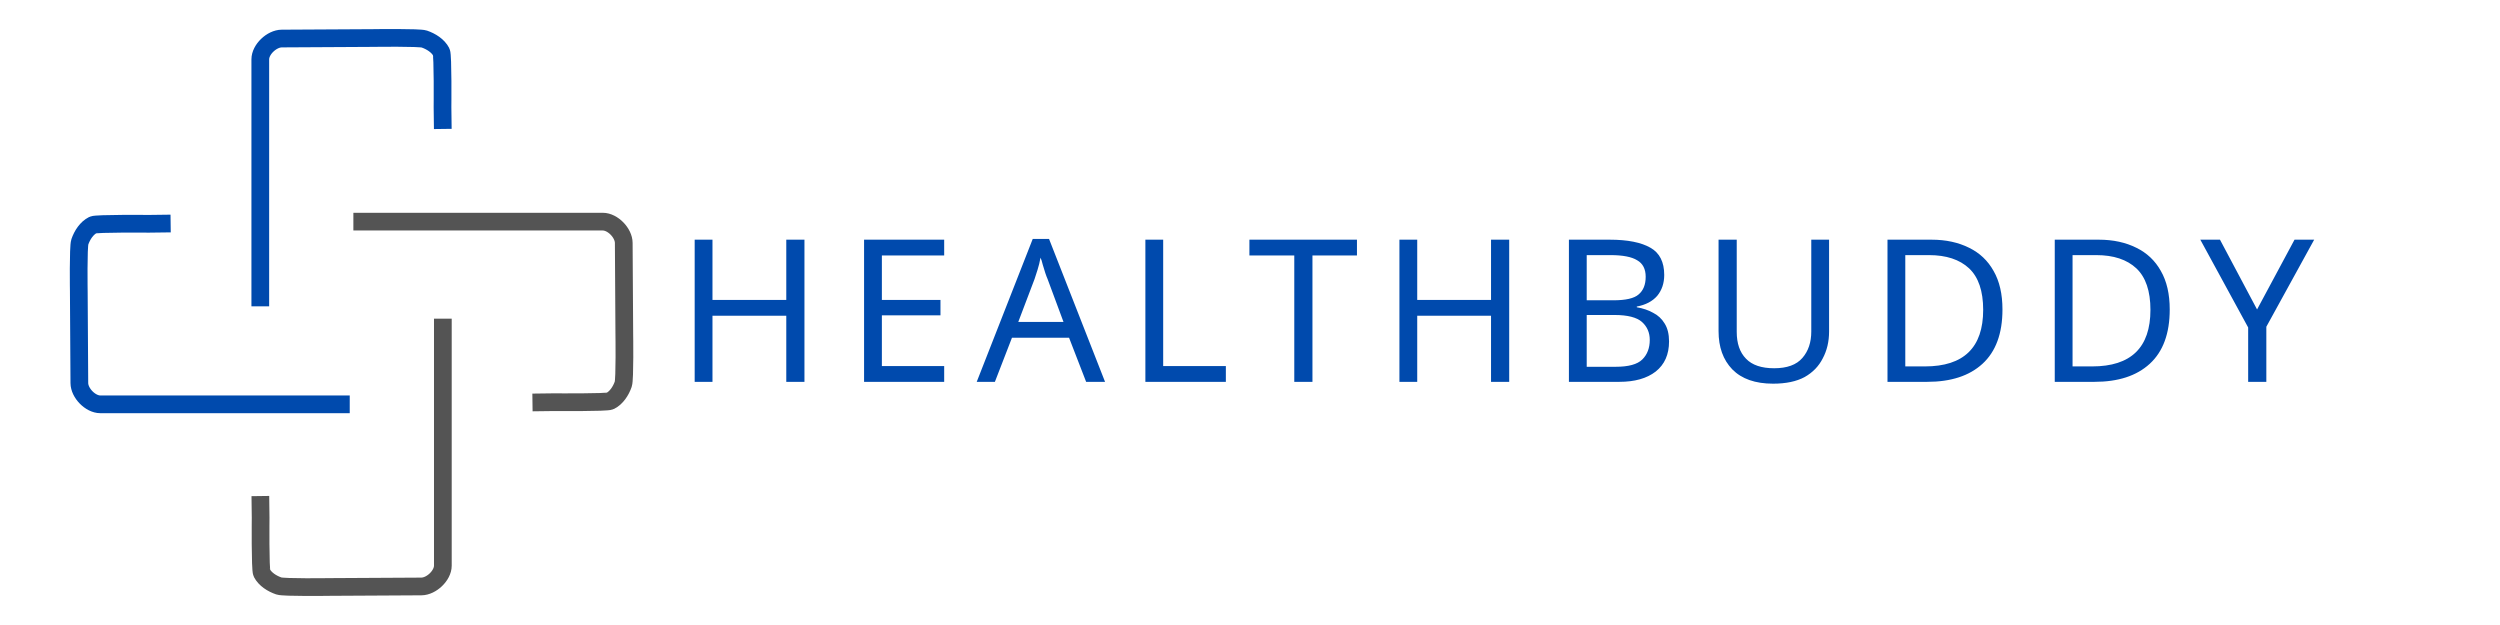
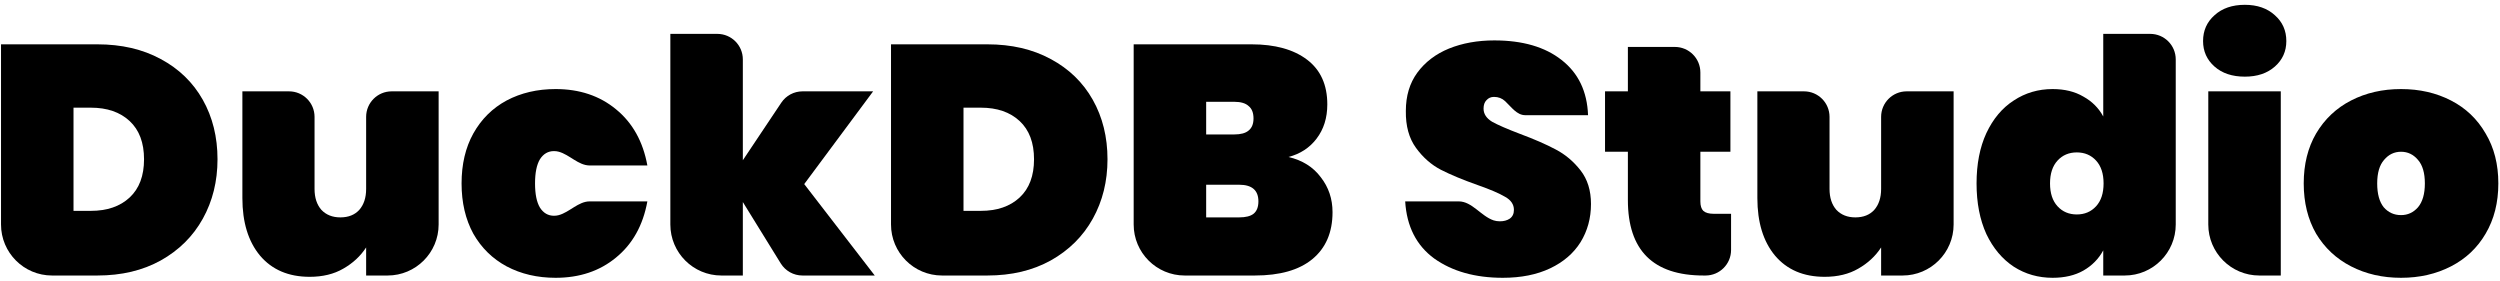
- <svg xmlns="http://www.w3.org/2000/svg" width="400" height="100" viewBox="0 0 105.833 26.458" version="1.1" id="svg15258">
-   <defs id="defs15255" />
-   <g id="layer1">
-     <g id="g351" transform="translate(1.710854)">
-       <g id="g15485" transform="translate(0.1863768)">
-         <g id="g14981" transform="matrix(1.467635,0,0,1.4675,-35.01314,-10.70884)" style="stroke-width:0.681">
-           <path style="fill:none;stroke:#004aad;stroke-width:0.511;stroke-linecap:butt;stroke-linejoin:miter;stroke-dasharray:none;stroke-opacity:1" d="M 30.072,16.135 V 9.009 c 0,-0.286 0.331,-0.598 0.619,-0.6 l 2.659,-0.015 c 0,0 1.309,-0.019 1.451,0.029 0.196,0.067 0.399,0.193 0.493,0.376 0.049,0.096 0.034,1.591 0.034,1.591 l 0.008,0.627" id="path8134" />
-           <path style="fill:none;stroke:#004aad;stroke-width:0.511;stroke-linecap:butt;stroke-linejoin:miter;stroke-dasharray:none;stroke-opacity:1" d="m 32.652,18.961 h -7.194 c -0.289,0 -0.604,-0.328 -0.605,-0.614 l -0.016,-2.634 c 0,0 -0.019,-1.296 0.03,-1.438 0.067,-0.194 0.195,-0.396 0.38,-0.488 0.097,-0.048 1.606,-0.034 1.606,-0.034 l 0.633,-0.008" id="path9600" />
-           <path style="fill:none;stroke:#545454;stroke-width:0.511;stroke-linecap:butt;stroke-linejoin:miter;stroke-dasharray:none;stroke-opacity:1" d="m 35.338,16.49 v 7.125 c 0,0.286 -0.331,0.598 -0.619,0.6 l -2.659,0.015 c 0,0 -1.309,0.019 -1.451,-0.029 -0.196,-0.067 -0.399,-0.193 -0.493,-0.376 -0.049,-0.096 -0.034,-1.591 -0.034,-1.591 l -0.008,-0.627" id="path9602" />
-           <path style="fill:none;stroke:#545454;stroke-width:0.511;stroke-linecap:butt;stroke-linejoin:miter;stroke-dasharray:none;stroke-opacity:1" d="m 32.757,13.691 h 7.194 c 0.289,0 0.604,0.328 0.605,0.614 l 0.016,2.634 c 0,0 0.019,1.296 -0.03,1.438 -0.067,0.194 -0.195,0.396 -0.38,0.488 -0.097,0.048 -1.606,0.034 -1.606,0.034 l -0.633,0.008" id="path9604" />
-         </g>
-         <text xml:space="preserve" style="font-style:normal;font-variant:normal;font-weight:300;font-stretch:normal;font-size:8.467px;line-height:1.8;font-family:Montserrat;-inkscape-font-specification:'Montserrat Light';letter-spacing:0.865px;fill:#004aad;fill-opacity:1;stroke:none;stroke-width:0.265;stroke-opacity:1" x="26.549" y="16.243" id="text9619" transform="scale(1.004811,0.9952125)">
-           <tspan id="tspan9617" style="font-style:normal;font-variant:normal;font-weight:300;font-stretch:normal;font-size:8.467px;font-family:Montserrat;-inkscape-font-specification:'Montserrat Light';fill:#004aad;fill-opacity:1;stroke:none;stroke-width:0.265;stroke-opacity:1" x="26.549" y="16.243">HEALTHBUDDY</tspan>
-         </text>
-       </g>
-     </g>
-   </g>
+ <svg xmlns="http://www.w3.org/2000/svg" width="490" height="55" viewBox="0 0 490 55" fill="none">
+   <path d="M19.08 8.688C23.816 8.688 27.955 9.648 31.496 11.568C35.08 13.488 37.832 16.155 39.752 19.568C41.672 22.981 42.632 26.864 42.632 31.216C42.632 35.525 41.672 39.408 39.752 42.864C37.832 46.32 35.08 49.051 31.496 51.056C27.955 53.019 23.816 54 19.08 54H10.2C4.677 54 0.2 49.523 0.2 44V8.688H19.08ZM17.8 41.328C21 41.328 23.539 40.453 25.416 38.704C27.293 36.955 28.232 34.459 28.232 31.216C28.232 27.973 27.293 25.477 25.416 23.728C23.539 21.979 21 21.104 17.8 21.104H14.408V41.328H17.8Z" fill="black" />
+   <path d="M85.971 17.904V44C85.971 49.523 81.493 54 75.971 54H71.763V48.496C70.653 50.203 69.16 51.589 67.282 52.656C65.448 53.723 63.251 54.256 60.691 54.256C56.552 54.256 53.309 52.869 50.962 50.096C48.658 47.323 47.507 43.568 47.507 38.832V17.904H56.651C59.412 17.904 61.651 20.143 61.651 22.904V37.04C61.651 38.747 62.099 40.112 62.995 41.136C63.933 42.117 65.171 42.608 66.707 42.608C68.285 42.608 69.522 42.117 70.418 41.136C71.314 40.112 71.763 38.747 71.763 37.04V22.904C71.763 20.143 74.001 17.904 76.763 17.904H85.971Z" fill="black" />
+   <path d="M90.468 35.952C90.468 32.197 91.236 28.933 92.772 26.16C94.35 23.344 96.526 21.189 99.299 19.696C102.116 18.203 105.316 17.456 108.9 17.456C113.593 17.456 117.54 18.779 120.74 21.424C123.982 24.069 126.03 27.739 126.884 32.432H115.58C113.364 32.432 111.647 30.321 109.51 29.735C109.222 29.655 108.912 29.616 108.58 29.616C107.428 29.616 106.51 30.149 105.828 31.216C105.188 32.283 104.868 33.861 104.868 35.952C104.868 38.043 105.188 39.621 105.828 40.688C106.51 41.755 107.428 42.288 108.58 42.288C108.912 42.288 109.222 42.248 109.51 42.169C111.647 41.583 113.364 39.472 115.58 39.472H126.884C126.03 44.165 123.982 47.835 120.74 50.48C117.54 53.125 113.593 54.448 108.9 54.448C105.316 54.448 102.116 53.701 99.299 52.208C96.526 50.715 94.35 48.581 92.772 45.808C91.236 42.992 90.468 39.707 90.468 35.952Z" fill="black" />
+   <path d="M157.28 54C155.547 54 153.937 53.102 153.026 51.628L145.596 39.6V54H141.388C135.865 54 131.388 49.523 131.388 44V6.64H140.596C143.357 6.64 145.596 8.879 145.596 11.64V31.408L153.135 20.126C154.062 18.738 155.622 17.904 157.292 17.904H171.132L157.628 36.08L171.452 54H157.28Z" fill="black" />
+   <path d="M193.518 8.688C198.254 8.688 202.392 9.648 205.934 11.568C209.518 13.488 212.27 16.155 214.19 19.568C216.11 22.981 217.07 26.864 217.07 31.216C217.07 35.525 216.11 39.408 214.19 42.864C212.27 46.32 209.518 49.051 205.934 51.056C202.392 53.019 198.254 54 193.518 54H184.638C179.115 54 174.638 49.523 174.638 44V8.688H193.518ZM192.238 41.328C195.438 41.328 197.976 40.453 199.854 38.704C201.731 36.955 202.67 34.459 202.67 31.216C202.67 27.973 201.731 25.477 199.854 23.728C197.976 21.979 195.438 21.104 192.238 21.104H188.846V41.328H192.238Z" fill="black" />
+   <path d="M252.536 30.768C255.267 31.408 257.379 32.731 258.872 34.736C260.408 36.699 261.176 38.981 261.176 41.584C261.176 45.552 259.853 48.624 257.208 50.8C254.605 52.933 250.851 54 245.944 54H232.2C226.677 54 222.2 49.523 222.2 44V8.688H245.304C249.912 8.688 253.539 9.691 256.184 11.696C258.829 13.701 260.152 16.624 260.152 20.464C260.152 23.109 259.448 25.349 258.04 27.184C256.675 28.976 254.84 30.171 252.536 30.768ZM236.408 26.352H241.912C243.192 26.352 244.131 26.096 244.728 25.584C245.368 25.072 245.688 24.283 245.688 23.216C245.688 22.107 245.368 21.296 244.728 20.784C244.131 20.229 243.192 19.952 241.912 19.952H236.408V26.352ZM242.872 42.608C244.152 42.608 245.091 42.373 245.688 41.904C246.328 41.392 246.648 40.581 246.648 39.472C246.648 37.296 245.389 36.208 242.872 36.208H236.408V42.608H242.872Z" fill="black" />
+   <path d="M294.553 54.448C289.134 54.448 284.654 53.189 281.113 50.672C277.614 48.112 275.716 44.379 275.417 39.472H285.914C288.517 39.472 290.277 42.358 292.743 43.19C293.11 43.314 293.521 43.376 293.977 43.376C294.745 43.376 295.385 43.205 295.897 42.864C296.452 42.48 296.729 41.904 296.729 41.136C296.729 40.069 296.153 39.216 295.001 38.576C293.849 37.893 292.057 37.125 289.625 36.272C286.724 35.248 284.313 34.245 282.393 33.264C280.516 32.283 278.894 30.853 277.529 28.976C276.164 27.099 275.502 24.688 275.545 21.744C275.545 18.8 276.292 16.304 277.785 14.256C279.321 12.165 281.39 10.587 283.993 9.52C286.638 8.453 289.604 7.92 292.889 7.92C298.436 7.92 302.83 9.2 306.073 11.76C309.358 14.32 311.086 17.925 311.257 22.576H298.951C297.284 22.576 296.223 20.959 295.001 19.824V19.824C294.404 19.269 293.678 18.992 292.825 18.992C292.228 18.992 291.737 19.205 291.353 19.632C290.969 20.016 290.777 20.571 290.777 21.296C290.777 22.32 291.332 23.173 292.441 23.856C293.593 24.496 295.406 25.285 297.881 26.224C300.74 27.291 303.086 28.315 304.921 29.296C306.798 30.277 308.42 31.643 309.785 33.392C311.15 35.141 311.833 37.339 311.833 39.984C311.833 42.757 311.15 45.253 309.785 47.472C308.42 49.648 306.436 51.355 303.833 52.592C301.23 53.829 298.137 54.448 294.553 54.448Z" fill="black" />
+   <path d="M339.289 41.904V49C339.289 51.761 337.05 54 334.289 54H333.913C324.014 54 319.065 49.072 319.065 39.216V29.744H314.585V17.904H319.065V9.2H328.273C331.034 9.2 333.273 11.439 333.273 14.2V17.904H339.161V29.744H333.273V39.472C333.273 40.325 333.465 40.944 333.849 41.328C334.276 41.712 334.958 41.904 335.897 41.904H339.289Z" fill="black" />
+   <path d="M382.908 17.904V44C382.908 49.523 378.431 54 372.908 54H368.7V48.496C367.591 50.203 366.097 51.589 364.22 52.656C362.385 53.723 360.188 54.256 357.628 54.256C353.489 54.256 350.247 52.869 347.9 50.096C345.596 47.323 344.444 43.568 344.444 38.832V17.904H353.588C356.349 17.904 358.588 20.143 358.588 22.904V37.04C358.588 38.747 359.036 40.112 359.932 41.136C360.871 42.117 362.108 42.608 363.644 42.608C365.223 42.608 366.46 42.117 367.356 41.136C368.252 40.112 368.7 38.747 368.7 37.04V22.904C368.7 20.143 370.939 17.904 373.7 17.904H382.908Z" fill="black" />
+   <path d="M387.405 35.952C387.405 32.155 388.045 28.869 389.325 26.096C390.648 23.28 392.44 21.147 394.701 19.696C396.962 18.203 399.501 17.456 402.317 17.456C404.664 17.456 406.669 17.947 408.333 18.928C410.04 19.867 411.341 21.168 412.237 22.832V6.64H421.445C424.206 6.64 426.445 8.879 426.445 11.64V44C426.445 49.523 421.968 54 416.445 54H412.237V49.072C411.341 50.736 410.04 52.059 408.333 53.04C406.669 53.979 404.664 54.448 402.317 54.448C399.501 54.448 396.962 53.723 394.701 52.272C392.44 50.779 390.648 48.645 389.325 45.872C388.045 43.056 387.405 39.749 387.405 35.952ZM412.301 35.952C412.301 34.032 411.81 32.539 410.829 31.472C409.848 30.405 408.589 29.872 407.053 29.872C405.517 29.872 404.258 30.405 403.277 31.472C402.296 32.539 401.805 34.032 401.805 35.952C401.805 37.872 402.296 39.365 403.277 40.432C404.258 41.499 405.517 42.032 407.053 42.032C408.589 42.032 409.848 41.499 410.829 40.432C411.81 39.365 412.301 37.872 412.301 35.952Z" fill="black" />
+   <path d="M439.993 15.024C437.518 15.024 435.534 14.363 434.041 13.04C432.548 11.717 431.801 10.053 431.801 8.048C431.801 6 432.548 4.315 434.041 2.992C435.534 1.627 437.518 0.944 439.993 0.944C442.425 0.944 444.388 1.627 445.881 2.992C447.374 4.315 448.121 6 448.121 8.048C448.121 10.053 447.374 11.717 445.881 13.04C444.388 14.363 442.425 15.024 439.993 15.024ZM447.033 17.904V54H442.825C437.302 54 432.825 49.523 432.825 44V17.904H447.033Z" fill="black" />
+   <path d="M470.602 54.448C466.975 54.448 463.711 53.701 460.81 52.208C457.909 50.715 455.626 48.581 453.962 45.808C452.341 42.992 451.53 39.707 451.53 35.952C451.53 32.197 452.341 28.933 453.962 26.16C455.626 23.344 457.909 21.189 460.81 19.696C463.711 18.203 466.975 17.456 470.602 17.456C474.229 17.456 477.493 18.203 480.394 19.696C483.295 21.189 485.557 23.344 487.178 26.16C488.842 28.933 489.674 32.197 489.674 35.952C489.674 39.707 488.842 42.992 487.178 45.808C485.557 48.581 483.295 50.715 480.394 52.208C477.493 53.701 474.229 54.448 470.602 54.448ZM470.602 42.16C471.925 42.16 473.034 41.648 473.93 40.624C474.826 39.557 475.274 38 475.274 35.952C475.274 33.904 474.826 32.368 473.93 31.344C473.034 30.277 471.925 29.744 470.602 29.744C469.279 29.744 468.17 30.277 467.274 31.344C466.378 32.368 465.93 33.904 465.93 35.952C465.93 38 466.357 39.557 467.21 40.624C468.106 41.648 469.237 42.16 470.602 42.16Z" fill="black" />
</svg>
